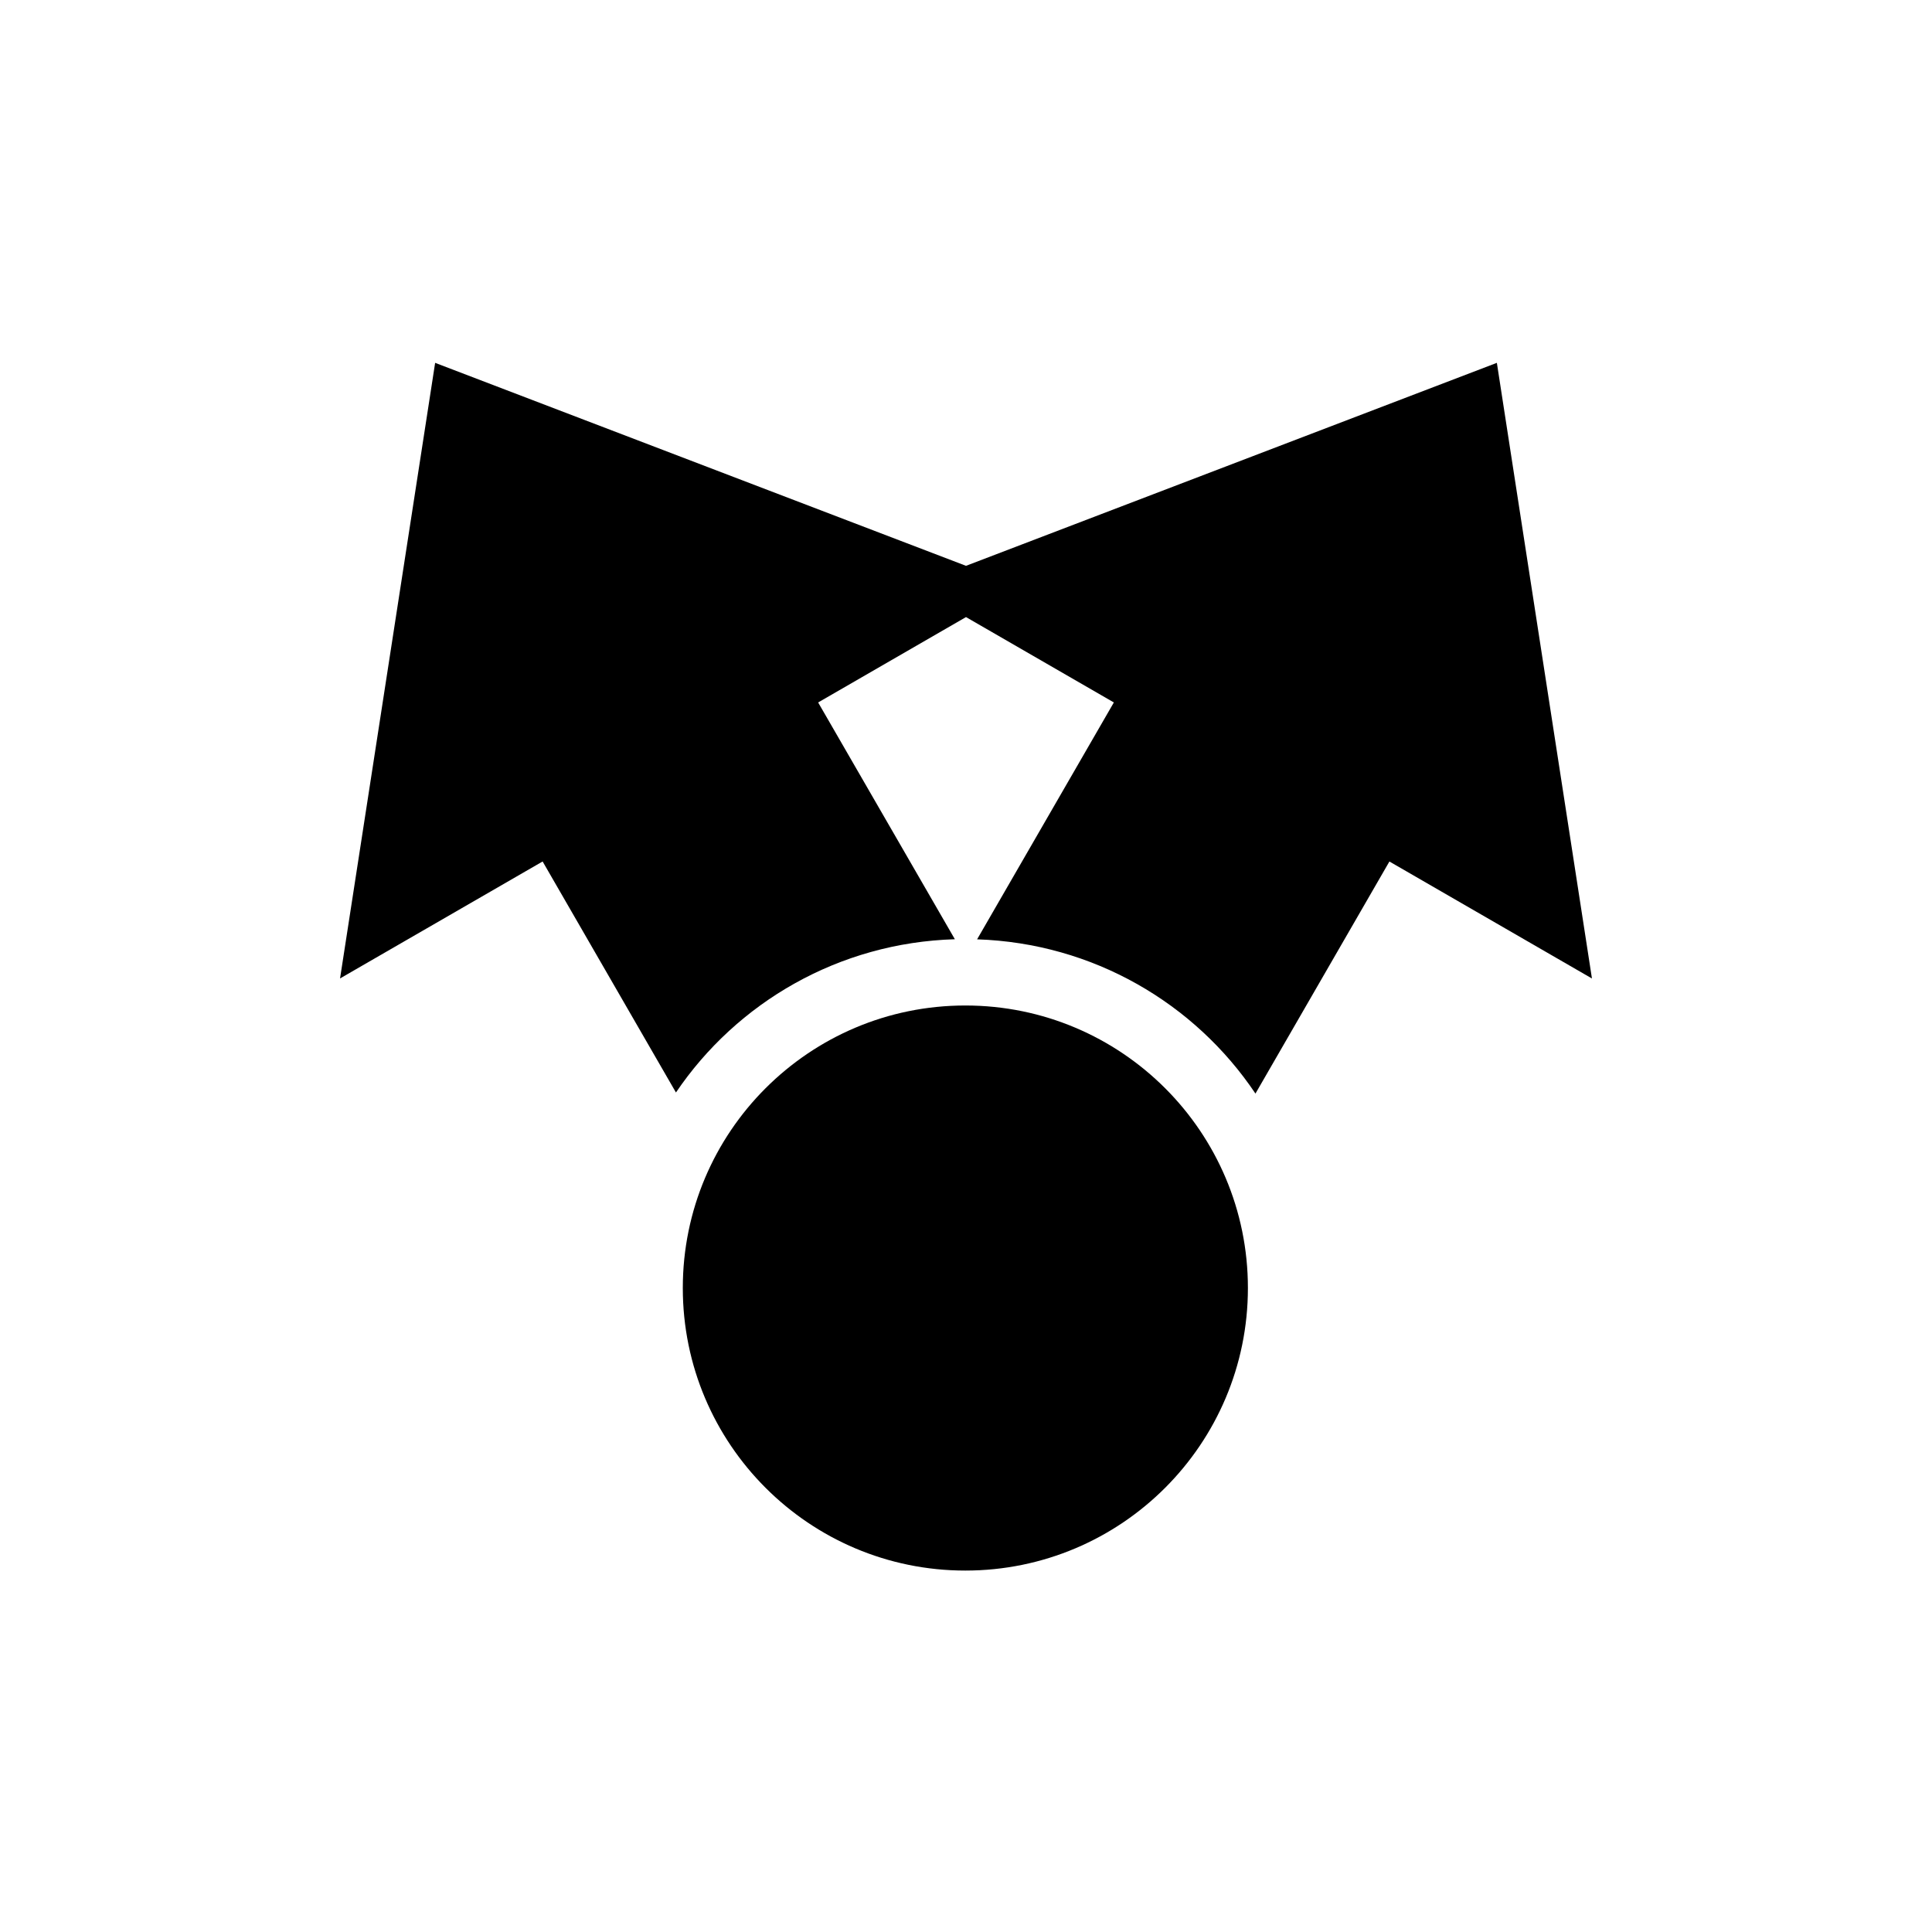
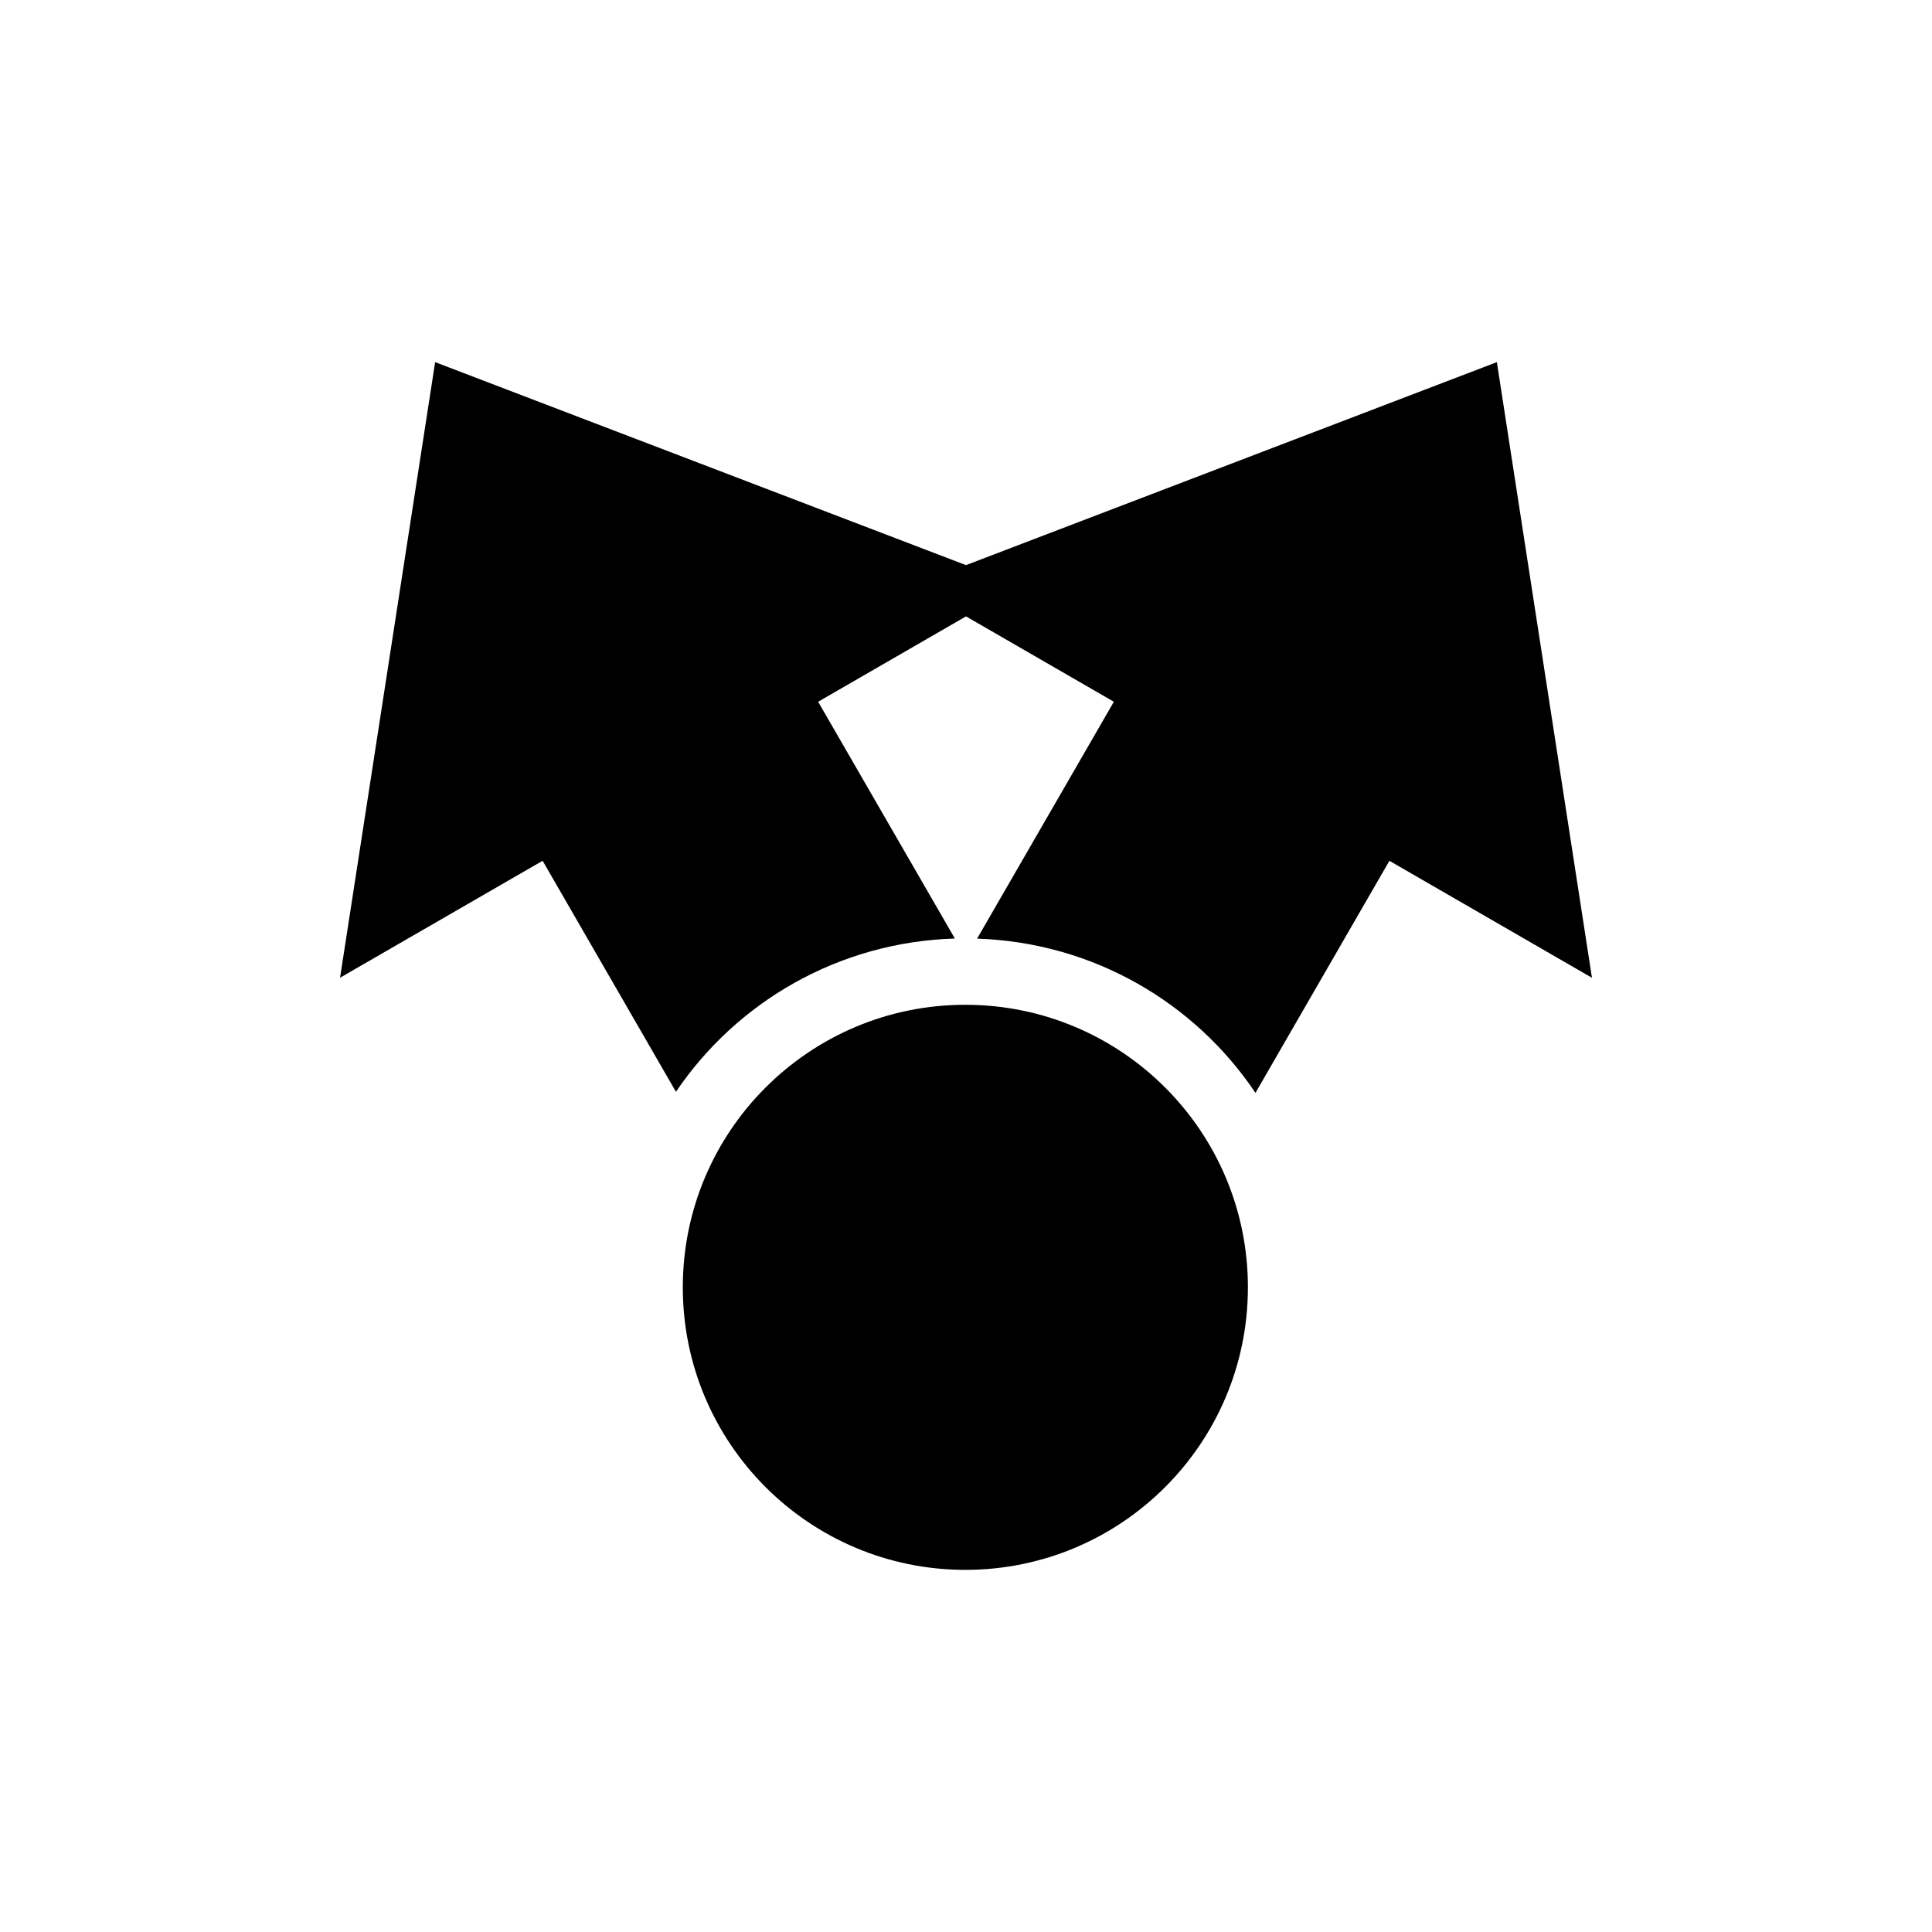
- <svg xmlns="http://www.w3.org/2000/svg" version="1.1" id="Layer_1" x="0px" y="0px" width="480px" height="480px" viewBox="-216 -216 480 480" enable-background="new -216 -216 480 480" xml:space="preserve">
-   <g>
-     <g>
-       <g>
-         <path d="M155.891-125.852L24-75.422l-131.891-50.43l-23.625,152.945l50.328-29.062l33.125,57.398     C-32.93,33.062-7.609,18.211,21.234,17.352l-33.969-58.828L24-62.688l36.734,21.211L26.758,17.375     c28.82,0.953,54.102,15.875,69.156,38.32l33.281-57.656l50.32,29.062L155.891-125.852z" />
-       </g>
-     </g>
-     <path d="M23.836,33.812c38.773,0,70.203,31.422,70.203,70.188c0,38.773-31.43,70.203-70.203,70.203   c-38.766,0-70.195-31.43-70.195-70.203C-46.359,65.234-14.93,33.812,23.836,33.812z" />
-   </g>
+ <svg xmlns="http://www.w3.org/2000/svg" version="1.1" x="0px" y="0px" width="480px" height="480px" viewBox="0 0 480 480" style="enable-background:new 0 0 480 480;" xml:space="preserve">
+   <path d="M395.516,242.926l-50.32-29.062l-33.281,57.656c-15.054-22.445-40.336-37.367-69.156-38.32l33.977-58.852L240,153.137    l-36.735,21.212l33.969,58.828c-28.843,0.858-54.164,15.71-69.297,38.077l-33.125-57.398l-50.328,29.062l23.625-152.944L240,140.402    l131.891-50.43L395.516,242.926z M239.836,249.637c-38.766,0-70.195,31.422-70.195,70.188c0,38.773,31.429,70.203,70.195,70.203    c38.773,0,70.203-31.43,70.203-70.203C310.039,281.059,278.609,249.637,239.836,249.637z" />
</svg>
